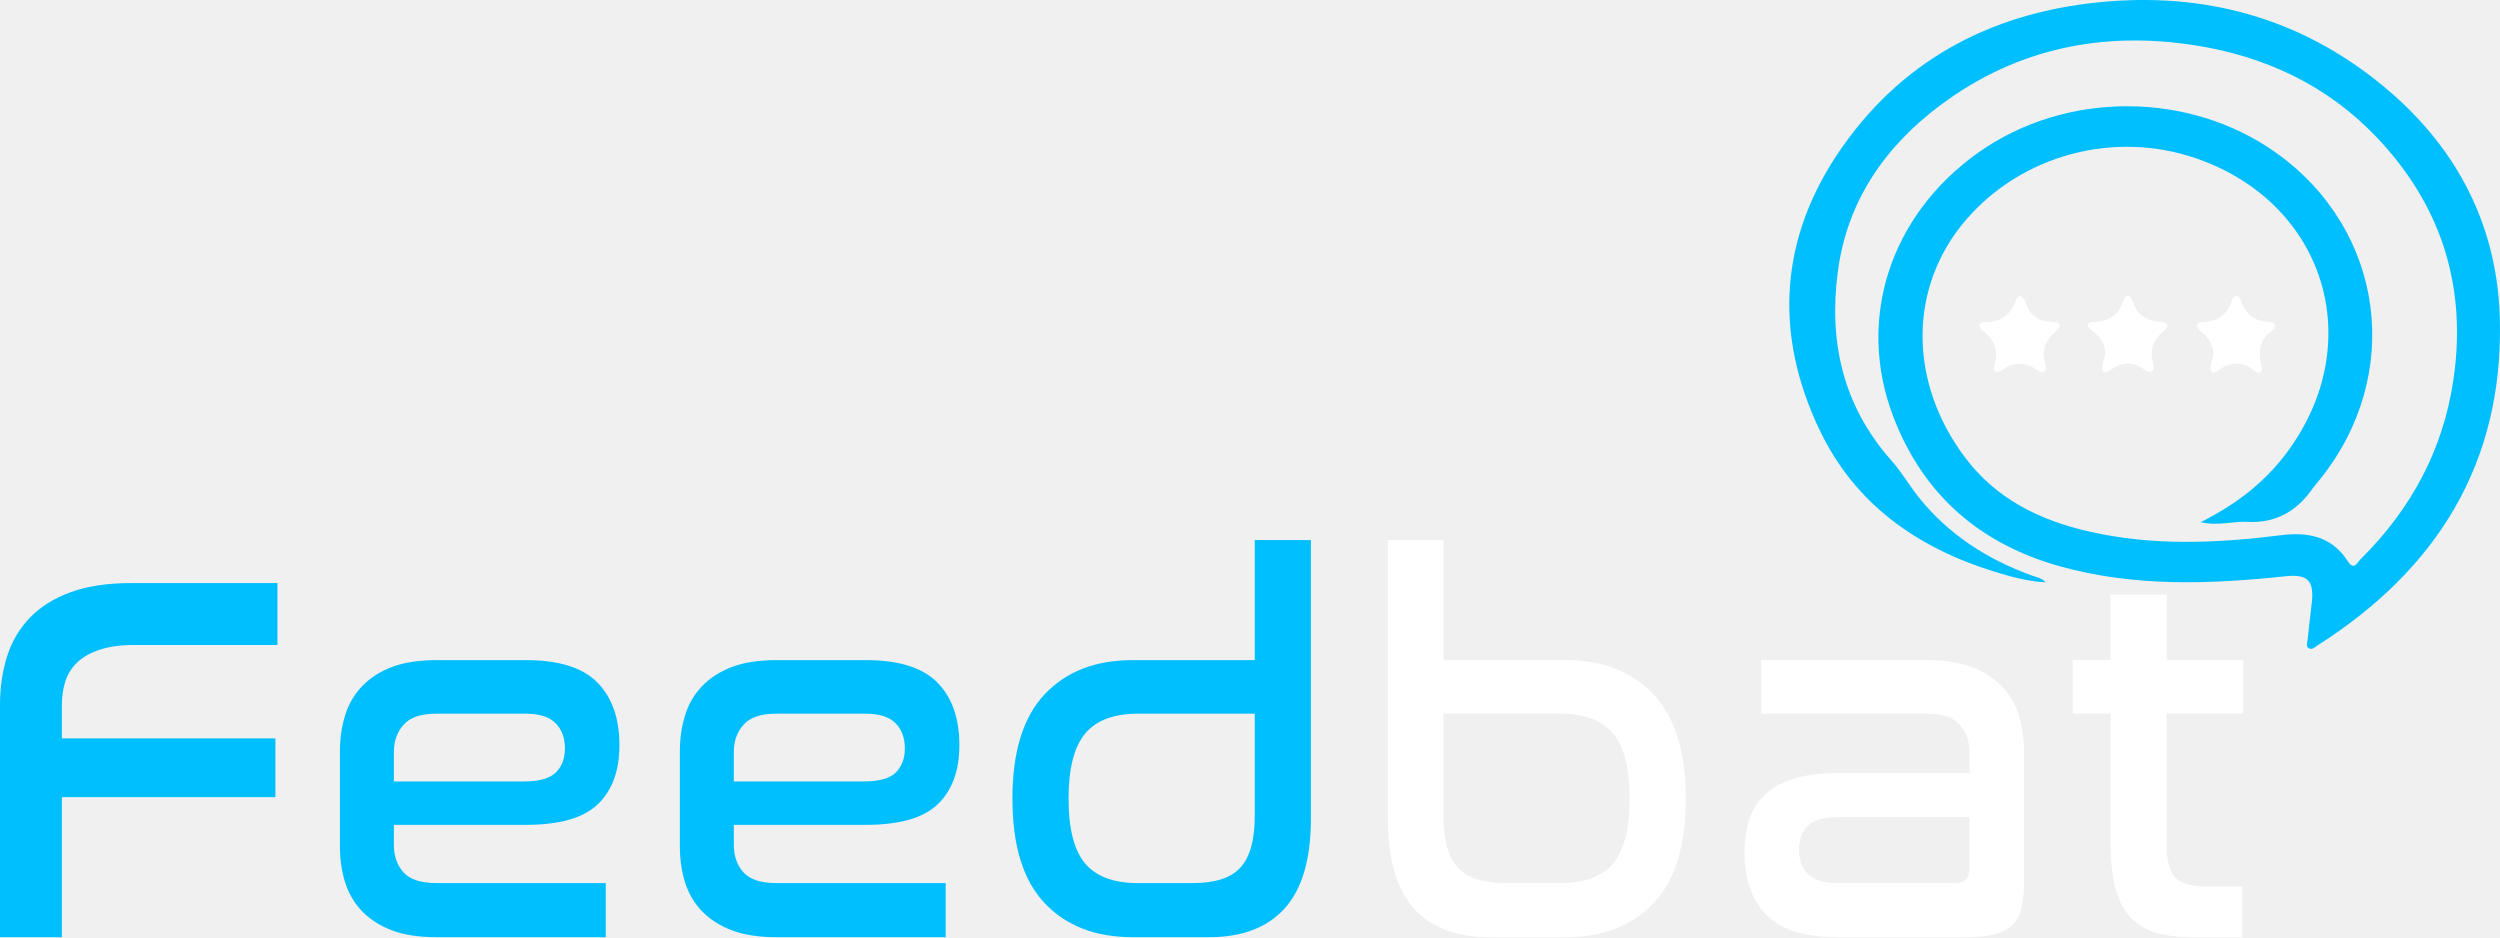
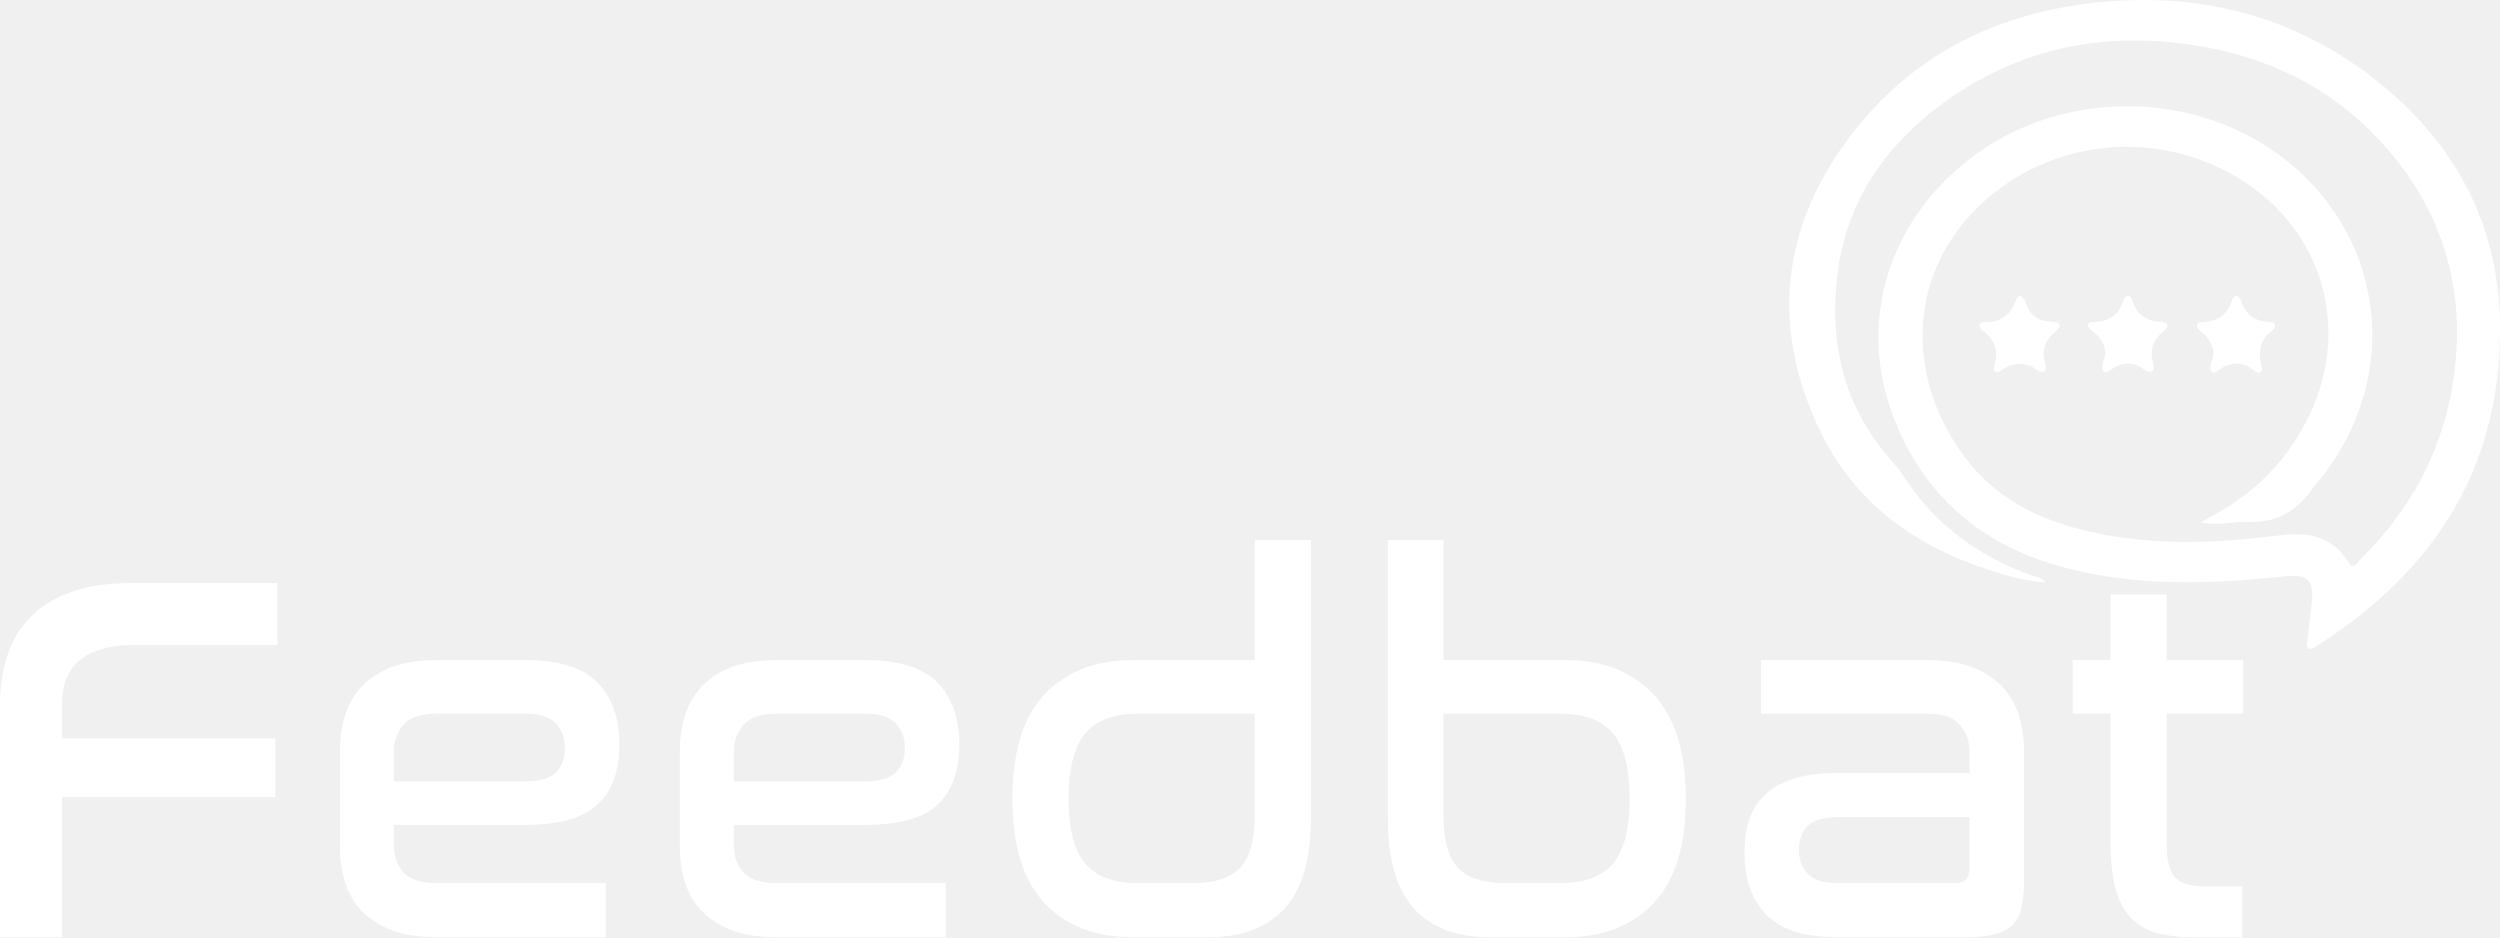
<svg xmlns="http://www.w3.org/2000/svg" xmlns:xlink="http://www.w3.org/1999/xlink" width="285.945pt" height="107.193pt" viewBox="0 0 285.945 107.193" version="1.2" id="svg277">
  <defs id="defs248">
    <g id="g246">
      <symbol overflow="visible" id="glyph0-0" style="overflow:visible">
        <path style="stroke:none" d="M 42.422,-46.016 V 15.781 H 1.203 v -61.797 z m -35.219,18.469 h 17.938 c 1.719,0 2.578,0.703 2.578,2.109 0,0.68 -0.215,1.23 -0.641,1.656 -0.418,0.418 -1.062,0.625 -1.938,0.625 H 21.844 c -2.961,0 -5.012,0.695 -6.156,2.078 -1.137,1.375 -1.703,3.383 -1.703,6.016 v 5.109 h 8.281 v -2.891 c 0,-0.52 0.156,-0.969 0.469,-1.344 0.32,-0.383 0.906,-0.578 1.75,-0.578 H 27.188 c 1.789,0 3.336,-0.285 4.641,-0.859 1.301,-0.582 2.359,-1.383 3.172,-2.406 0.82,-1.02 1.43,-2.207 1.828,-3.562 0.406,-1.363 0.609,-2.805 0.609,-4.328 0,-1.633 -0.23,-3.125 -0.688,-4.469 -0.461,-1.344 -1.18,-2.492 -2.156,-3.453 -0.98,-0.957 -2.25,-1.707 -3.812,-2.25 -1.562,-0.539 -3.422,-0.812 -5.578,-0.812 h -18 z M 12.844,5.875 H 23.453 V -4.203 H 12.844 Z m 0,0" id="path225" />
      </symbol>
      <symbol overflow="visible" id="glyph0-1" style="overflow:visible">
        <path style="stroke:none" d="m 36.297,-40.5 v 7.078 h -16.312 c -1.605,0 -2.949,0.184 -4.031,0.547 -1.074,0.355 -1.934,0.844 -2.578,1.469 -0.637,0.617 -1.086,1.336 -1.344,2.156 -0.262,0.824 -0.391,1.715 -0.391,2.672 v 3.844 H 36.062 v 6.719 H 11.641 V 0 H 4.562 v -26.516 c 0,-2.039 0.27,-3.91 0.812,-5.609 0.539,-1.707 1.41,-3.18 2.609,-4.422 1.195,-1.238 2.742,-2.207 4.641,-2.906 C 14.531,-40.148 16.82,-40.5 19.5,-40.5 Z m 0,0" id="path228" />
      </symbol>
      <symbol overflow="visible" id="glyph0-2" style="overflow:visible">
        <path style="stroke:none" d="m 25.203,-31.688 c 3.758,0 6.477,0.855 8.156,2.562 1.676,1.699 2.516,4.09 2.516,7.172 0,2.918 -0.824,5.168 -2.469,6.75 -1.637,1.574 -4.391,2.359 -8.266,2.359 h -15.062 v 2.281 c 0,1.281 0.367,2.336 1.109,3.156 0.738,0.812 1.988,1.219 3.75,1.219 h 19.375 V 0 h -19.375 c -2,0 -3.695,-0.258 -5.078,-0.781 -1.375,-0.52 -2.516,-1.25 -3.422,-2.188 C 5.539,-3.906 4.895,-5.004 4.5,-6.266 4.102,-7.523 3.906,-8.914 3.906,-10.438 v -10.797 c 0,-1.477 0.195,-2.859 0.594,-4.141 0.395,-1.281 1.039,-2.391 1.938,-3.328 0.906,-0.945 2.047,-1.68 3.422,-2.203 1.383,-0.52 3.078,-0.781 5.078,-0.781 z m -15.125,13.875 h 14.875 c 1.727,0 2.941,-0.336 3.641,-1.016 0.695,-0.688 1.047,-1.609 1.047,-2.766 0,-1.207 -0.359,-2.172 -1.078,-2.891 -0.719,-0.719 -1.859,-1.078 -3.422,-1.078 H 14.938 c -1.762,0 -3.012,0.422 -3.75,1.266 -0.742,0.836 -1.109,1.871 -1.109,3.109 z m 0,0" id="path231" />
      </symbol>
      <symbol overflow="visible" id="glyph0-3" style="overflow:visible">
        <path style="stroke:none" d="M 37.203,-45.422 V -13.562 c 0,4.605 -0.992,8.016 -2.969,10.234 C 32.254,-1.109 29.363,0 25.562,0 H 16.797 C 12.555,0 9.207,-1.297 6.75,-3.891 4.289,-6.492 3.062,-10.477 3.062,-15.844 c 0,-5.352 1.227,-9.332 3.688,-11.938 2.457,-2.602 5.805,-3.906 10.047,-3.906 H 30.781 v -13.734 z m -13.5,39.234 c 2.562,0 4.379,-0.598 5.453,-1.797 1.082,-1.195 1.625,-3.156 1.625,-5.875 V -25.562 h -13.375 c -2.762,0 -4.773,0.762 -6.031,2.281 -1.262,1.523 -1.891,4 -1.891,7.438 0,3.438 0.629,5.906 1.891,7.406 1.258,1.5 3.27,2.25 6.031,2.25 z m 0,0" id="path234" />
      </symbol>
      <symbol overflow="visible" id="glyph0-4" style="overflow:visible">
        <path style="stroke:none" d="M 10.922,-45.422 V -31.688 h 14.031 c 4.207,0 7.539,1.312 10,3.938 2.457,2.625 3.688,6.594 3.688,11.906 0,5.367 -1.23,9.352 -3.688,11.953 C 32.492,-1.297 29.16,0 24.953,0 h -8.75 C 12.359,0 9.457,-1.109 7.5,-3.328 5.539,-5.547 4.562,-8.957 4.562,-13.562 v -31.859 z m 0,19.859 v 11.703 c 0,2.719 0.535,4.68 1.609,5.875 1.082,1.199 2.926,1.797 5.531,1.797 h 6.234 c 2.758,0 4.77,-0.75 6.031,-2.25 1.258,-1.5 1.891,-3.969 1.891,-7.406 0,-3.438 -0.633,-5.914 -1.891,-7.438 -1.262,-1.52 -3.273,-2.281 -6.031,-2.281 z m 0,0" id="path237" />
      </symbol>
      <symbol overflow="visible" id="glyph0-5" style="overflow:visible">
        <path style="stroke:none" d="m 24.844,-31.688 c 1.957,0 3.633,0.262 5.031,0.781 1.406,0.523 2.555,1.258 3.453,2.203 0.906,0.938 1.555,2.047 1.953,3.328 0.395,1.281 0.594,2.664 0.594,4.141 v 14.875 c 0,1.156 -0.09,2.137 -0.266,2.938 -0.18,0.805 -0.508,1.453 -0.984,1.953 -0.48,0.5 -1.152,0.871 -2.016,1.109 C 31.742,-0.117 30.656,0 29.344,0 H 14.516 C 10.754,0 8.047,-0.859 6.391,-2.578 4.734,-4.297 3.906,-6.656 3.906,-9.656 c 0,-1.438 0.188,-2.719 0.562,-3.844 0.383,-1.125 0.992,-2.07 1.828,-2.844 0.844,-0.781 1.941,-1.379 3.297,-1.797 1.363,-0.426 3.023,-0.641 4.984,-0.641 h 15.062 v -2.406 c 0,-1.238 -0.371,-2.273 -1.109,-3.109 -0.742,-0.844 -1.992,-1.266 -3.75,-1.266 H 5.812 v -6.125 z m 3.062,25.5 c 1.156,0 1.734,-0.535 1.734,-1.609 v -5.938 h -14.938 c -1.68,0 -2.859,0.328 -3.547,0.984 -0.68,0.656 -1.016,1.57 -1.016,2.734 0,1.156 0.336,2.086 1.016,2.781 0.688,0.699 1.828,1.047 3.422,1.047 z m 0,0" id="path240" />
      </symbol>
      <symbol overflow="visible" id="glyph0-6" style="overflow:visible">
        <path style="stroke:none" d="m 5.703,-31.688 v -7.5 H 12.125 v 7.5 h 8.75 v 6.125 h -8.75 v 15 c 0,1.805 0.328,3.047 0.984,3.734 0.656,0.68 1.742,1.016 3.266,1.016 h 4.391 V 0 H 15.062 C 13.414,0 12.004,-0.176 10.828,-0.531 9.648,-0.895 8.68,-1.492 7.922,-2.328 7.16,-3.172 6.598,-4.289 6.234,-5.688 5.879,-7.094 5.703,-8.836 5.703,-10.922 V -25.562 H 1.375 v -6.125 z m 0,0" id="path243" />
      </symbol>
    </g>
  </defs>
  <g id="surface36163" transform="translate(-318.9673,-211.5963)">
-     <g style="fill:#80b3ff;fill-opacity:1" id="g258">
-       <use xlink:href="#glyph0-1" x="314.405" y="318.789" id="use250" width="100%" height="100%" style="fill:#00bfff;fill-opacity:1" />
-       <use xlink:href="#glyph0-2" x="353.941" y="318.789" id="use252" width="100%" height="100%" style="fill:#00bfff;fill-opacity:1" />
-       <use xlink:href="#glyph0-2" x="392.822" y="318.789" id="use254" width="100%" height="100%" style="fill:#00bfff;fill-opacity:1" />
-       <use xlink:href="#glyph0-3" x="431.703" y="318.789" id="use256" width="100%" height="100%" style="fill:#00bfff;fill-opacity:1" />
+     <g style="fill:#ffffff;fill-opacity:1" id="g258">
+       <use xlink:href="#glyph0-1" x="314.405" y="318.789" id="use250" width="100%" height="100%" style="fill:#ffffff;fill-opacity:1" />
+       <use xlink:href="#glyph0-2" x="353.941" y="318.789" id="use252" width="100%" height="100%" style="fill:#ffffff;fill-opacity:1" />
+       <use xlink:href="#glyph0-2" x="392.822" y="318.789" id="use254" width="100%" height="100%" style="fill:#ffffff;fill-opacity:1" />
+       <use xlink:href="#glyph0-3" x="431.703" y="318.789" id="use256" width="100%" height="100%" style="fill:#ffffff;fill-opacity:1" />
    </g>
    <g style="fill:#999999;fill-opacity:1" id="g266">
      <use xlink:href="#glyph0-4" x="473.147" y="318.789" id="use260" width="100%" height="100%" style="fill:#ffffff" />
      <use xlink:href="#glyph0-5" x="514.592" y="318.789" id="use262" width="100%" height="100%" style="fill:#ffffff" />
      <use xlink:href="#glyph0-6" x="554.665" y="318.789" id="use264" width="100%" height="100%" style="fill:#ffffff" />
    </g>
-     <path style="fill:#00bfff;fill-opacity:1;fill-rule:nonzero;stroke:none" d="m 570.676,271.324 c 4.102,-2.066 7.297,-4.551 9.805,-7.898 9.426,-12.582 4.473,-28.668 -10.41,-33.746 -9.332,-3.184 -19.832,-0.363 -26.219,7.043 -6.59,7.641 -6.645,18.453 -0.184,27.121 3.578,4.801 8.555,7.242 14.207,8.539 7.273,1.668 14.598,1.359 21.918,0.438 3.176,-0.402 5.883,0.109 7.727,2.996 0.695,1.082 1.094,0.086 1.457,-0.273 5.758,-5.699 9.438,-12.508 10.613,-20.551 1.555,-10.625 -1.379,-19.902 -8.777,-27.688 -5.66,-5.949 -12.746,-9.262 -20.766,-10.523 -10.539,-1.656 -20.352,0.336 -29,6.738 -6.43,4.758 -10.789,11.02 -11.867,19.102 -1.074,8.035 0.574,15.41 6.125,21.648 1.156,1.301 2.039,2.844 3.129,4.211 3.406,4.258 7.824,7.078 12.902,8.934 0.5,0.184 1.066,0.234 1.621,0.789 -2.207,-0.125 -4.148,-0.684 -6.066,-1.285 -8.68,-2.715 -15.711,-7.68 -19.719,-15.969 C 521.75,249.73 522.5,238.625 529.688,228.406 c 7.328,-10.426 17.82,-15.633 30.402,-16.645 12.07,-0.973 22.906,2.332 32.125,10.234 7.934,6.805 12.402,15.555 12.68,26.055 0.43,16.496 -7.184,28.68 -20.875,37.379 -0.285,0.18 -0.574,0.512 -0.938,0.328 -0.406,-0.203 -0.215,-0.625 -0.18,-0.949 0.141,-1.391 0.305,-2.781 0.473,-4.172 0.312,-2.617 -0.441,-3.398 -2.977,-3.129 -8.645,0.918 -17.262,1.234 -25.758,-1.121 -9.195,-2.551 -15.707,-8.191 -19.121,-17.129 -4.273,-11.176 -0.332,-23.125 9.785,-30.254 9.977,-7.027 24.047,-7.004 33.984,0.055 12.441,8.84 14.664,25.402 5.016,37.387 -0.281,0.352 -0.586,0.688 -0.844,1.055 -1.816,2.594 -4.219,3.965 -7.473,3.785 -1.613,-0.09 -3.234,0.504 -5.312,0.039" id="path268" />
+     <path style="fill:#ffffff;fill-opacity:1;fill-rule:nonzero;stroke:none" d="m 570.676,271.324 c 4.102,-2.066 7.297,-4.551 9.805,-7.898 9.426,-12.582 4.473,-28.668 -10.41,-33.746 -9.332,-3.184 -19.832,-0.363 -26.219,7.043 -6.59,7.641 -6.645,18.453 -0.184,27.121 3.578,4.801 8.555,7.242 14.207,8.539 7.273,1.668 14.598,1.359 21.918,0.438 3.176,-0.402 5.883,0.109 7.727,2.996 0.695,1.082 1.094,0.086 1.457,-0.273 5.758,-5.699 9.438,-12.508 10.613,-20.551 1.555,-10.625 -1.379,-19.902 -8.777,-27.688 -5.66,-5.949 -12.746,-9.262 -20.766,-10.523 -10.539,-1.656 -20.352,0.336 -29,6.738 -6.43,4.758 -10.789,11.02 -11.867,19.102 -1.074,8.035 0.574,15.41 6.125,21.648 1.156,1.301 2.039,2.844 3.129,4.211 3.406,4.258 7.824,7.078 12.902,8.934 0.5,0.184 1.066,0.234 1.621,0.789 -2.207,-0.125 -4.148,-0.684 -6.066,-1.285 -8.68,-2.715 -15.711,-7.68 -19.719,-15.969 C 521.75,249.73 522.5,238.625 529.688,228.406 c 7.328,-10.426 17.82,-15.633 30.402,-16.645 12.07,-0.973 22.906,2.332 32.125,10.234 7.934,6.805 12.402,15.555 12.68,26.055 0.43,16.496 -7.184,28.68 -20.875,37.379 -0.285,0.18 -0.574,0.512 -0.938,0.328 -0.406,-0.203 -0.215,-0.625 -0.18,-0.949 0.141,-1.391 0.305,-2.781 0.473,-4.172 0.312,-2.617 -0.441,-3.398 -2.977,-3.129 -8.645,0.918 -17.262,1.234 -25.758,-1.121 -9.195,-2.551 -15.707,-8.191 -19.121,-17.129 -4.273,-11.176 -0.332,-23.125 9.785,-30.254 9.977,-7.027 24.047,-7.004 33.984,0.055 12.441,8.84 14.664,25.402 5.016,37.387 -0.281,0.352 -0.586,0.688 -0.844,1.055 -1.816,2.594 -4.219,3.965 -7.473,3.785 -1.613,-0.09 -3.234,0.504 -5.312,0.039" id="path268" />
    <path style="fill:#ffffff;fill-opacity:1;fill-rule:nonzero;stroke:none" d="m 549.898,245.441 c 0.574,0.059 0.672,0.516 0.789,0.855 0.477,1.414 1.445,2.062 2.918,2.09 0.875,0.016 1.355,0.398 0.492,1.121 -1.199,1.008 -1.68,2.133 -1.191,3.688 0.246,0.797 -0.168,1.242 -0.945,0.707 -1.367,-0.938 -2.637,-0.93 -3.988,0.016 -0.598,0.418 -1.164,0.297 -0.883,-0.586 0.523,-1.664 0,-2.879 -1.32,-3.902 -0.484,-0.379 -0.602,-0.977 0.23,-0.984 1.844,-0.016 3,-0.844 3.562,-2.574 0.055,-0.168 0.23,-0.301 0.336,-0.43" id="path270" />
    <path style="fill:#ffffff;fill-opacity:1;fill-rule:nonzero;stroke:none" d="m 559.508,253.016 c 0.621,-1.367 0.051,-2.637 -1.355,-3.68 -0.574,-0.426 -0.543,-0.895 0.262,-0.914 1.66,-0.051 2.832,-0.672 3.383,-2.344 0.289,-0.879 0.844,-0.848 1.117,0.012 0.516,1.609 1.633,2.238 3.234,2.32 0.832,0.039 0.961,0.559 0.336,1.039 -1.312,1.004 -1.668,2.207 -1.234,3.793 0.238,0.879 -0.348,1.133 -1.012,0.637 -1.371,-1.035 -2.629,-0.828 -3.945,0.074 -0.703,0.48 -1.012,0.223 -0.785,-0.938" id="path272" />
    <path style="fill:#ffffff;fill-opacity:1;fill-rule:nonzero;stroke:none" d="m 571.84,253.172 c 0.688,-1.414 0.09,-2.688 -1.262,-3.785 -0.574,-0.465 -0.367,-0.953 0.34,-0.965 1.707,-0.039 2.777,-0.809 3.336,-2.434 0.301,-0.871 0.816,-0.637 1.055,0.062 0.535,1.566 1.586,2.309 3.23,2.371 0.723,0.027 0.898,0.555 0.324,0.973 -1.473,1.078 -1.645,2.449 -1.223,4.082 0.207,0.793 -0.293,0.938 -0.82,0.512 -1.438,-1.16 -2.785,-1.016 -4.203,0.023 -0.566,0.418 -0.949,0.223 -0.777,-0.84" id="path274" />
  </g>
</svg>
